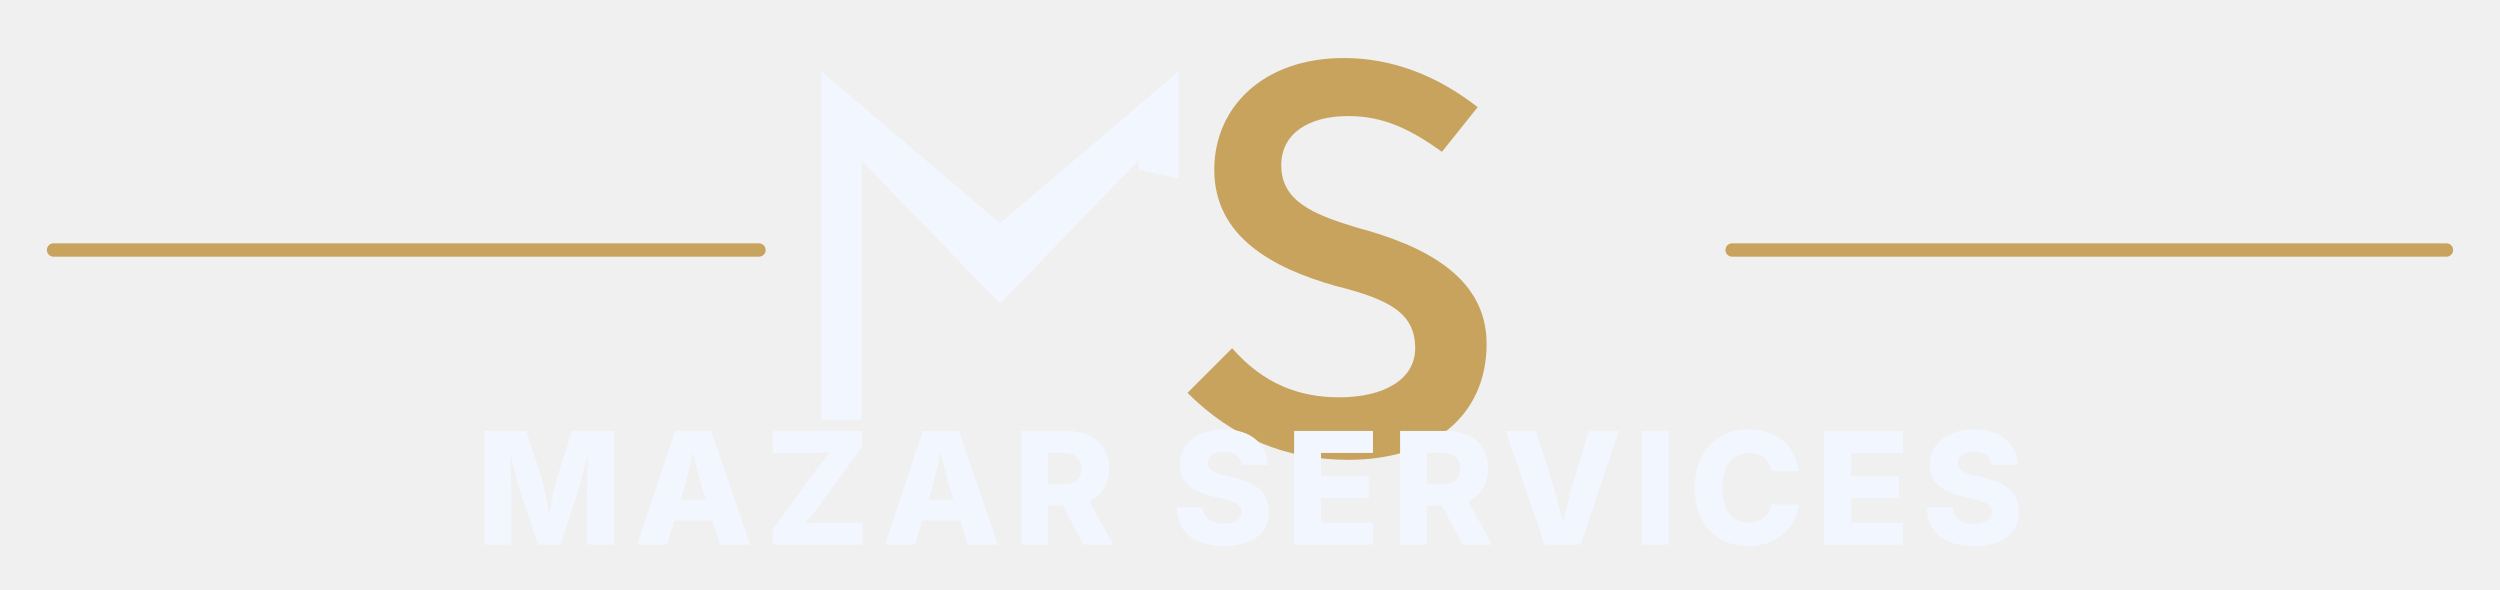
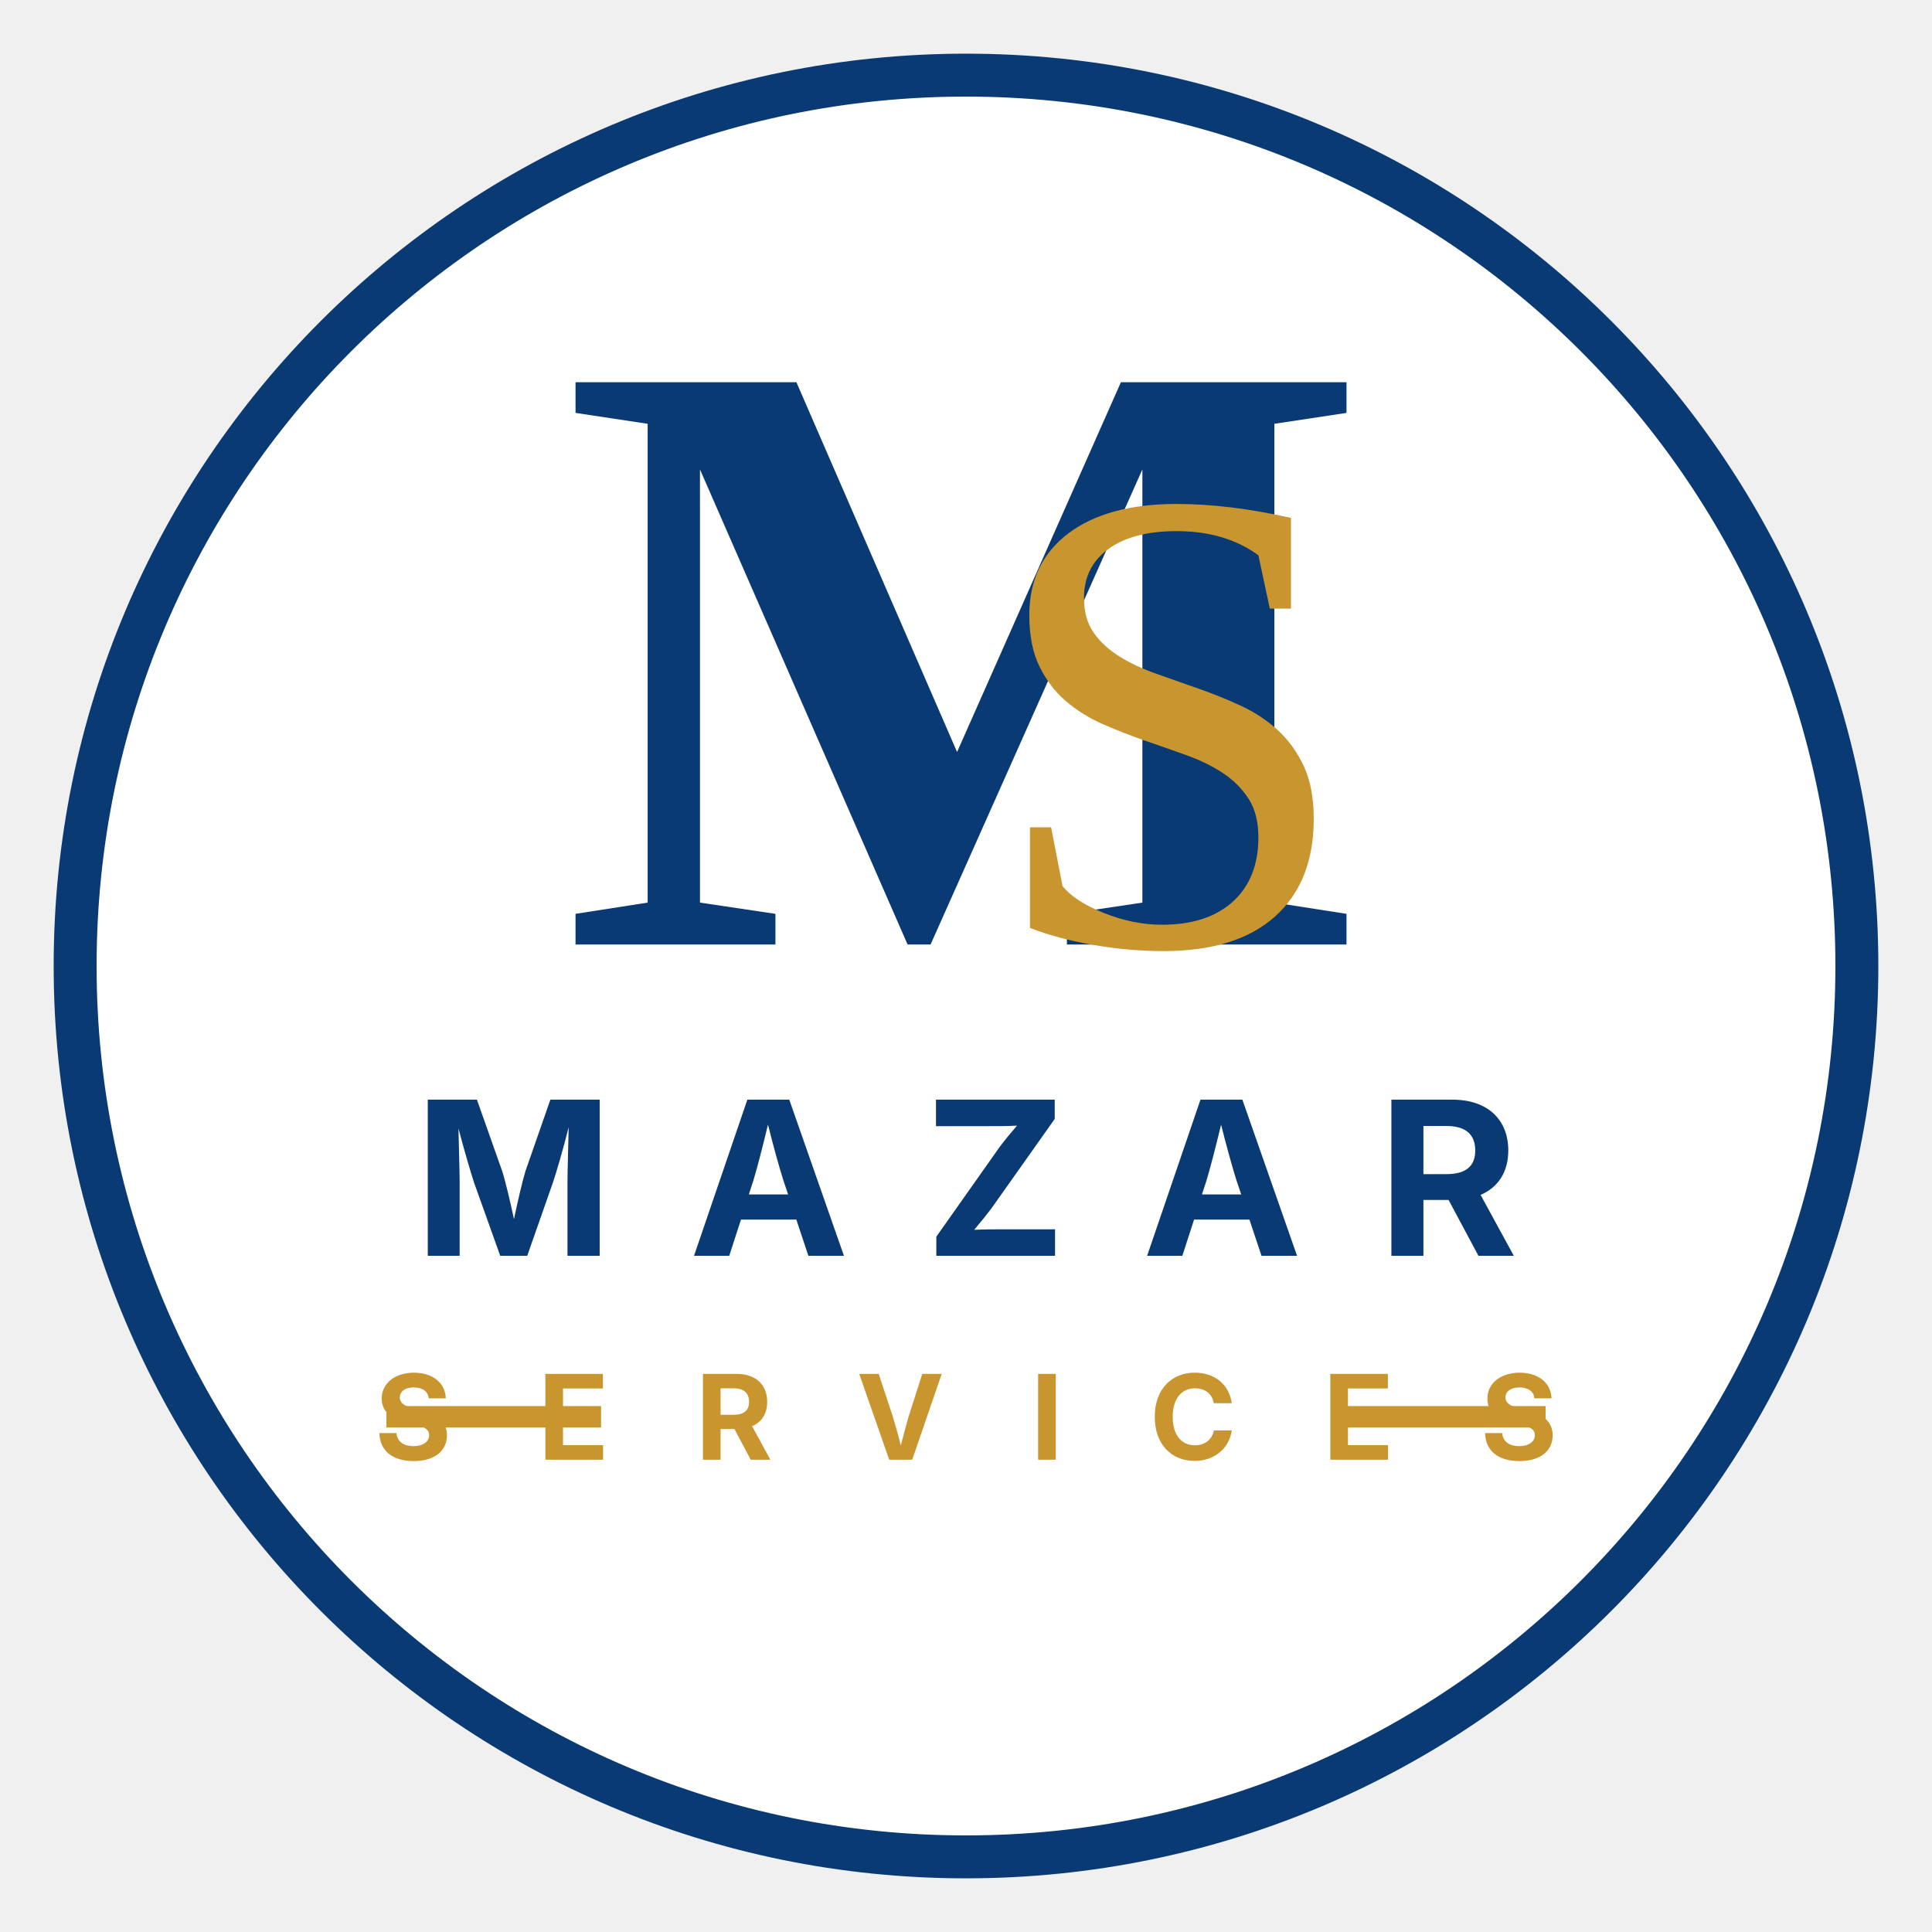
- <svg xmlns="http://www.w3.org/2000/svg" width="560" height="132" viewBox="0 0 560 132" fill="none" role="img" aria-labelledby="t d">
-   <line x1="12" y1="56" x2="170" y2="56" stroke="#C7A35E" stroke-width="3" stroke-linecap="round" />
-   <line x1="388" y1="56" x2="548" y2="56" stroke="#C7A35E" stroke-width="3" stroke-linecap="round" />
-   <g transform="translate(184 6)">
-     <path d="M0 88V10L40 44 80 10v24l-9-2V30L40 62 9 30v58H0Z" fill="#F2F6FF" />
-     <path d="M92 72c7 8 15 11 24 11 10 0 17-4 17-11 0-8-6-11-18-14-14-4-27-11-27-26 0-14 11-25 29-25 11 0 21 4 30 11l-8 10c-7-5-13-8-21-8-9 0-15 4-15 11 0 8 7 11 17 14 15 4 29 11 29 26 0 16-12 26-31 26-14 0-26-5-36-15l10-10Z" fill="#C7A35E" />
-   </g>
-   <text x="280" y="122" text-anchor="middle" fill="#F2F6FF" font-family="Inter,Segoe UI,Arial,sans-serif" font-weight="800" font-size="35" letter-spacing="2.4">MAZAR SERVICES</text>
+ <svg xmlns="http://www.w3.org/2000/svg" width="180" height="180" viewBox="0 0 180 180" role="img" aria-labelledby="t d">
+   <defs>
+     <style>
+       .blue{fill:#0a3a74}
+       .gold{fill:#c8952f}
+     </style>
+   </defs>
+   <circle cx="90" cy="90" r="83" fill="#ffffff" stroke="#0a3a74" stroke-width="4" />
+   <text x="90" y="88" text-anchor="middle" class="blue" font-family="Georgia, 'Times New Roman', serif" font-size="80" font-weight="700">M</text>
+   <text x="109" y="88" text-anchor="middle" class="gold" font-family="Georgia, 'Times New Roman', serif" font-size="62" font-weight="500">S</text>
+   <text x="90" y="117" text-anchor="middle" class="blue" font-family="Inter, Arial, sans-serif" font-size="20" letter-spacing="7" font-weight="700">MAZAR</text>
+   <line x1="36" y1="132" x2="56" y2="132" stroke="#c8952f" stroke-width="2" />
+   <line x1="124" y1="132" x2="144" y2="132" stroke="#c8952f" stroke-width="2" />
+   <text x="90" y="136" text-anchor="middle" class="gold" font-family="Inter, Arial, sans-serif" font-size="11" letter-spacing="8" font-weight="700">SERVICES</text>
</svg>
